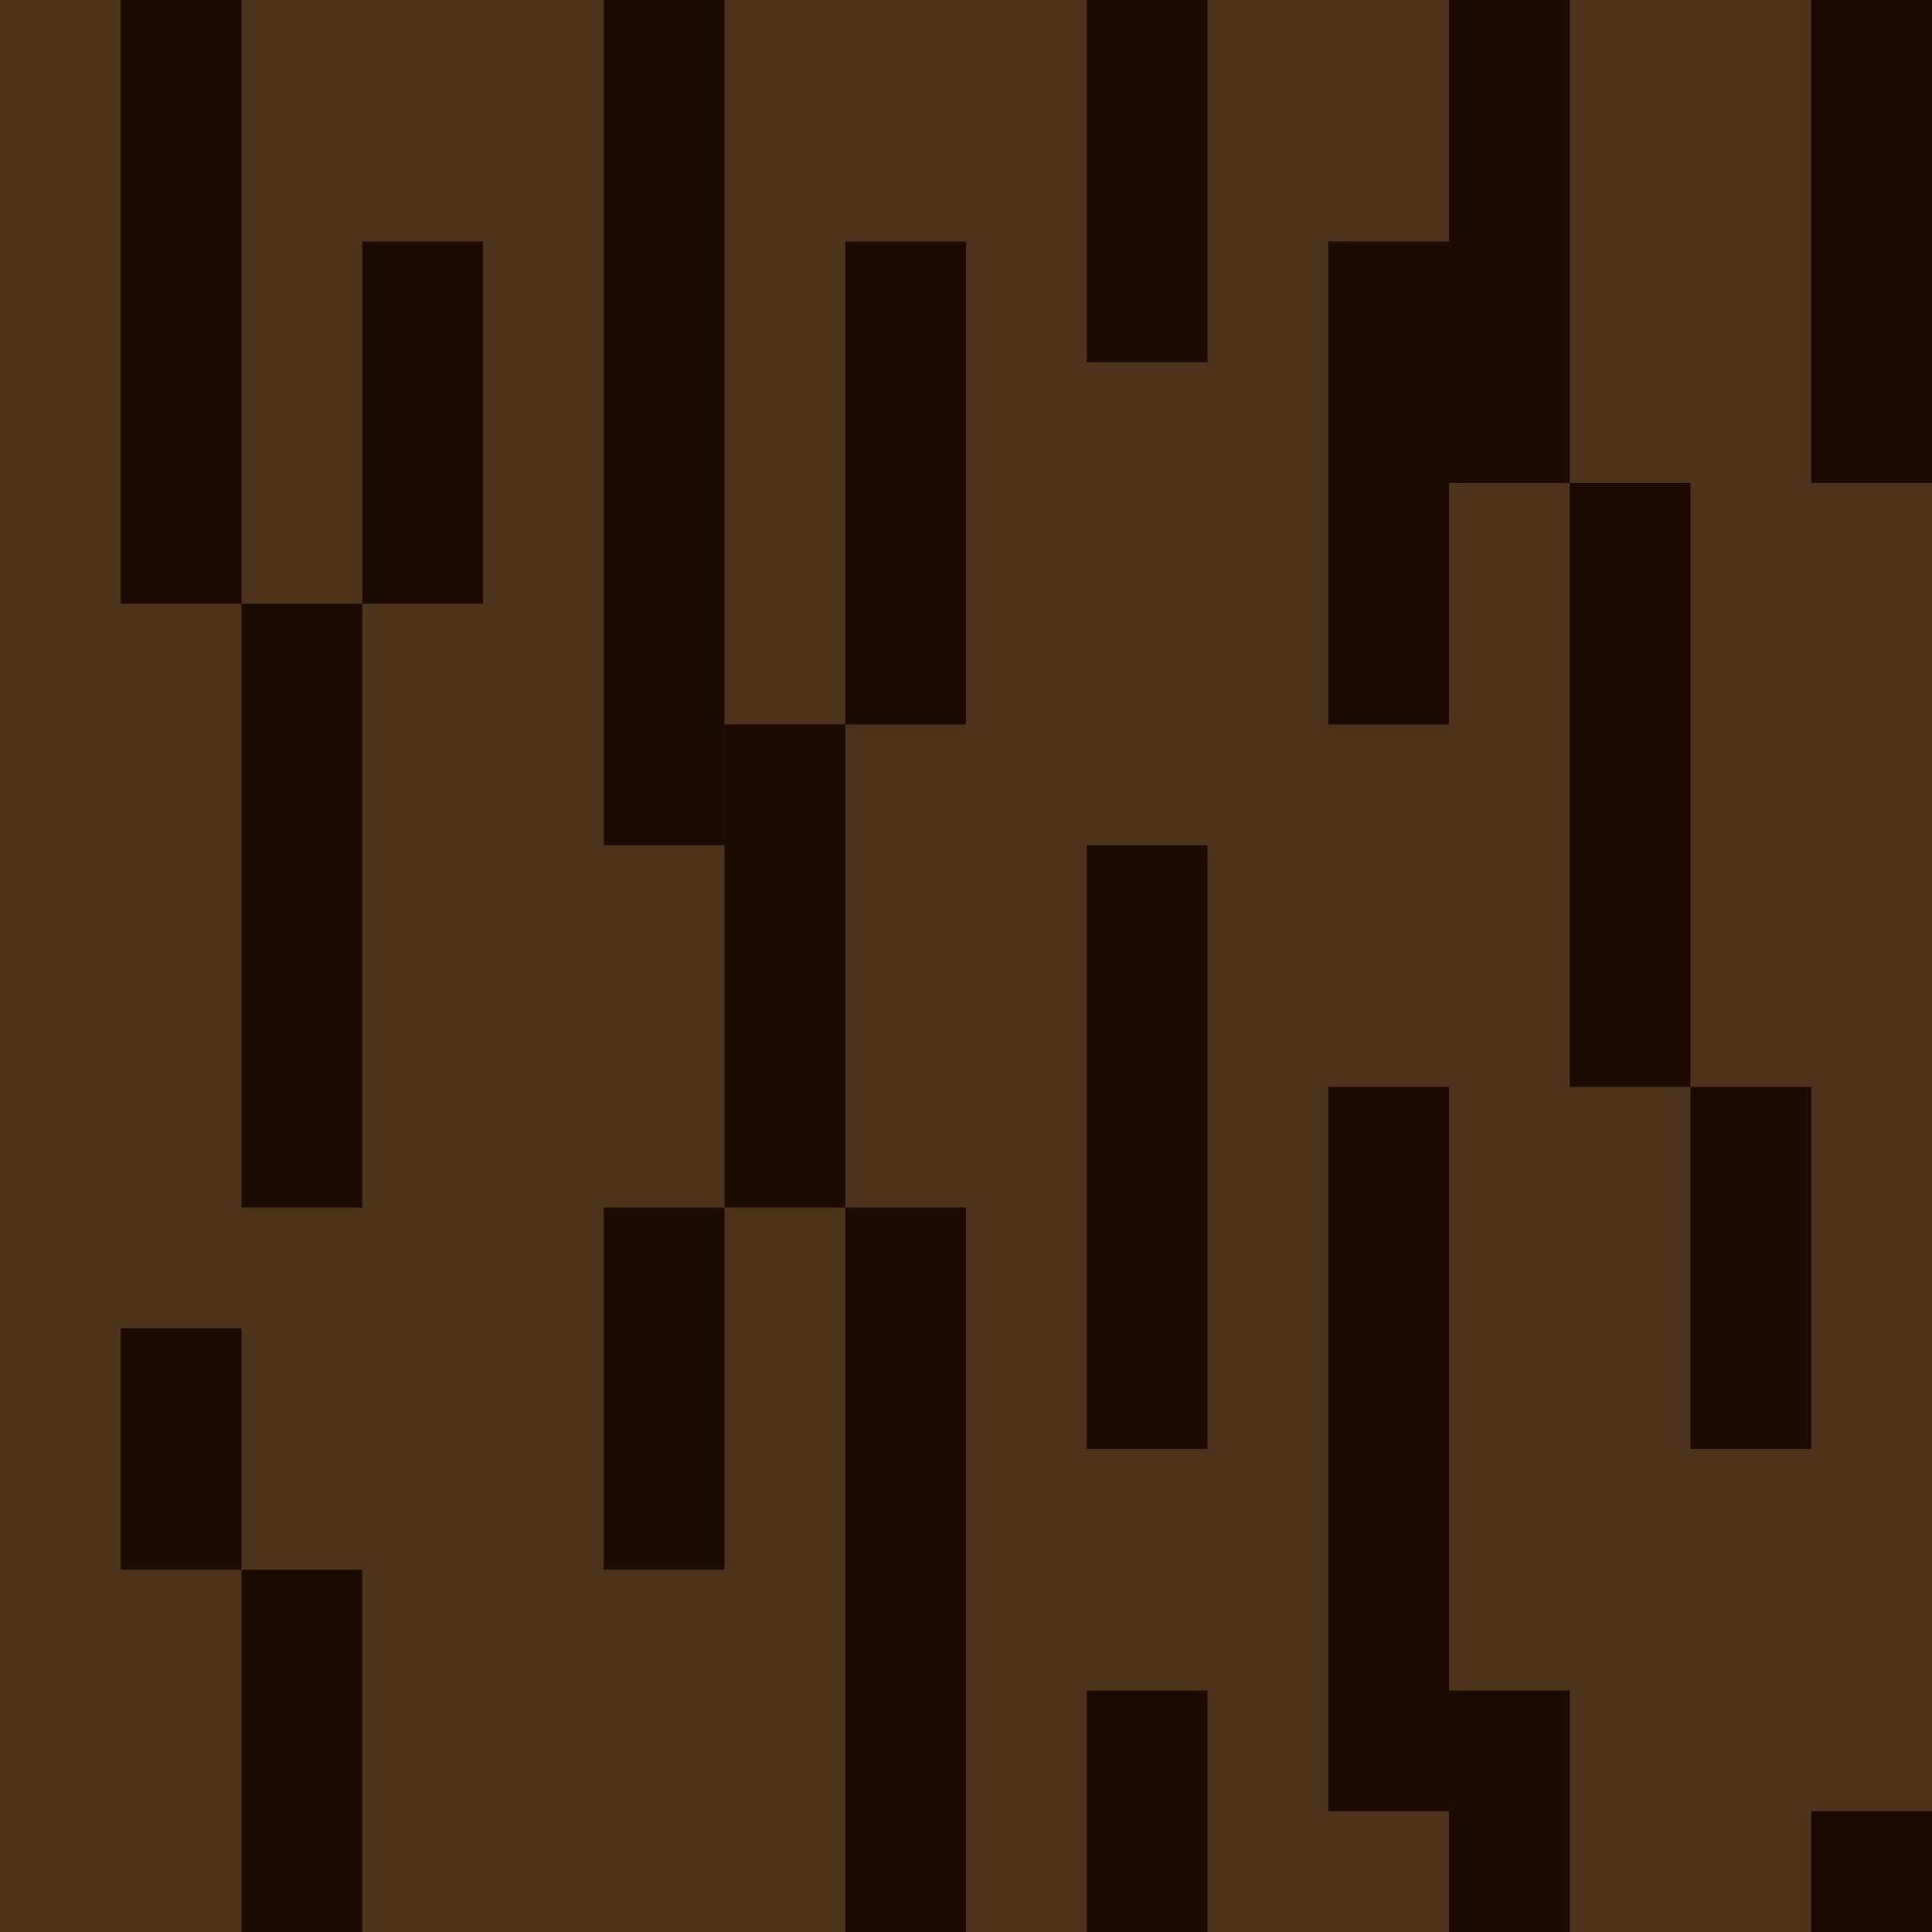
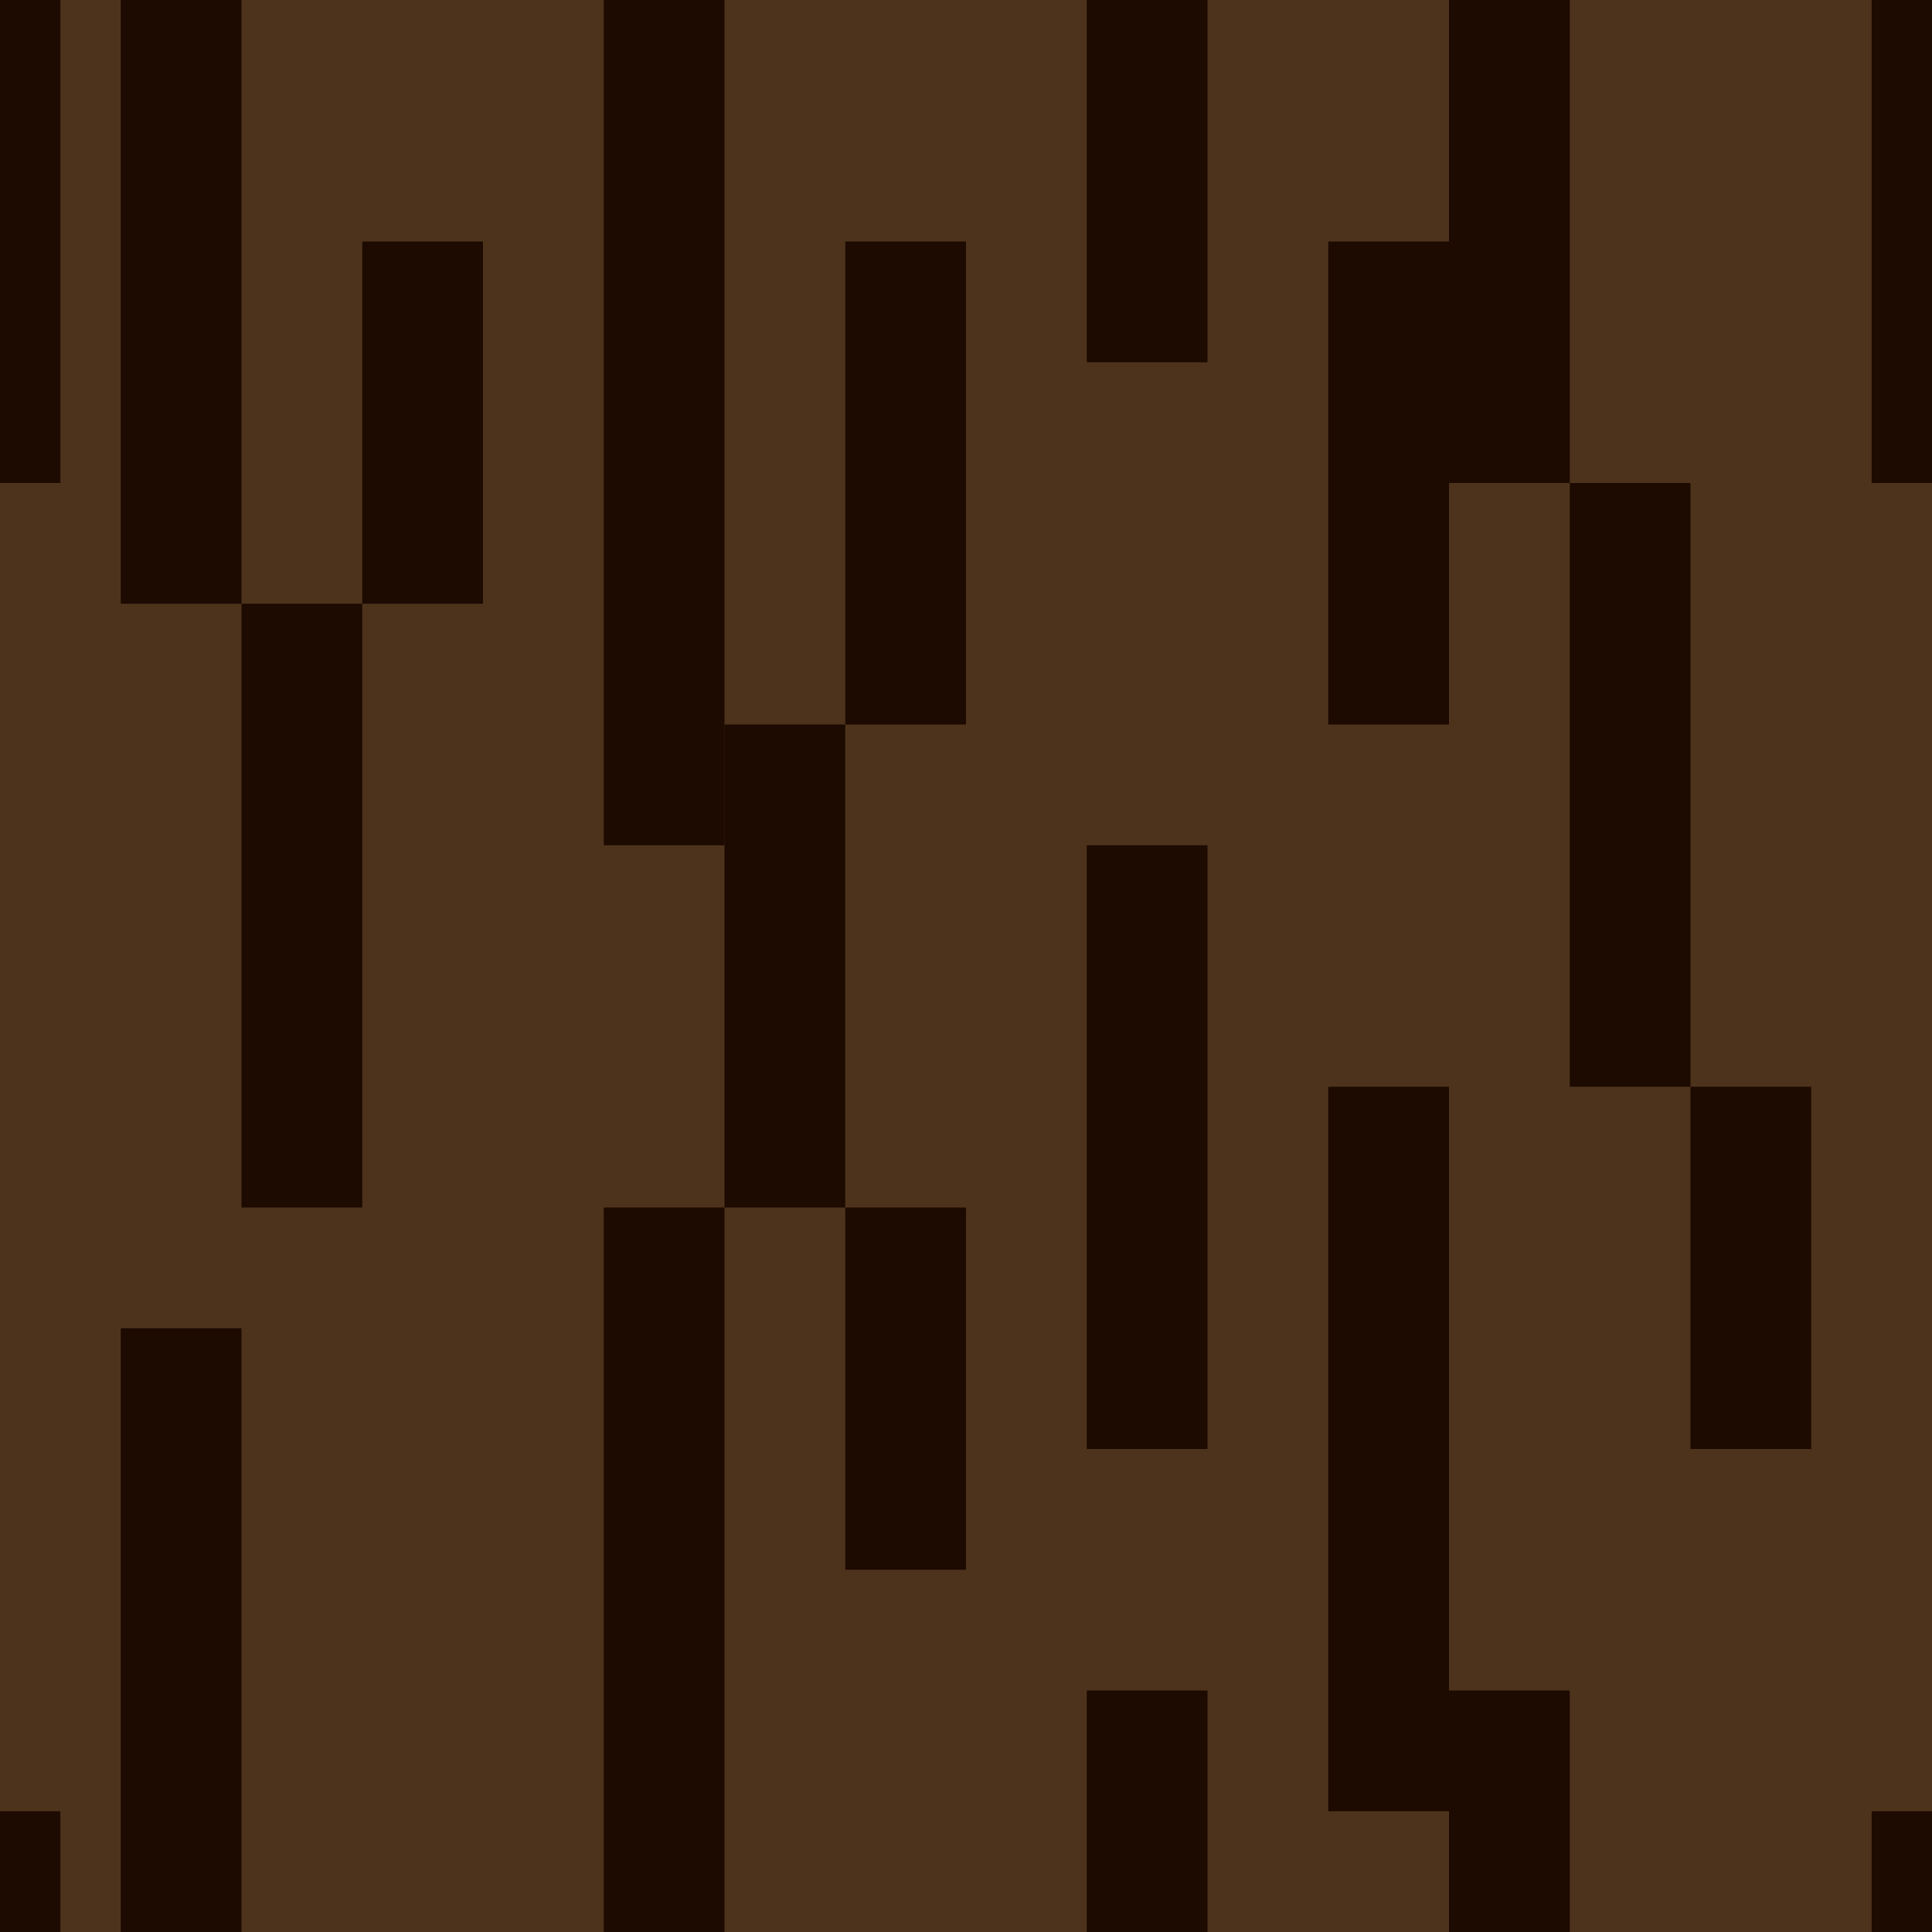
<svg xmlns="http://www.w3.org/2000/svg" viewBox="0 0 512 512" width="512" height="512">
  <rect width="512" height="512" fill="#4d331b" />
  <g id="trailer-oak-furrows" fill="#1d0a00">
    <rect x="32" y="0" width="32" height="160" />
-     <rect x="32" y="352" width="32" height="64" />
+     <rect x="32" y="352" width="32" height="160" />
    <rect x="64" y="160" width="32" height="160" />
-     <rect x="64" y="416" width="32" height="96" />
    <rect x="96" y="64" width="32" height="96" />
    <rect x="160" y="0" width="32" height="224" />
-     <rect x="160" y="320" width="32" height="96" />
+     <rect x="160" y="320" width="32" height="192" />
    <rect x="192" y="192" width="32" height="128" />
    <rect x="224" y="64" width="32" height="128" />
-     <rect x="224" y="320" width="32" height="192" />
+     <rect x="224" y="320" width="32" height="96" />
    <rect x="288" y="0" width="32" height="96" />
    <rect x="288" y="224" width="32" height="160" />
    <rect x="288" y="448" width="32" height="64" />
    <rect x="352" y="64" width="32" height="128" />
    <rect x="352" y="288" width="32" height="192" />
    <rect x="384" y="0" width="32" height="128" />
    <rect x="384" y="448" width="32" height="64" />
    <rect x="416" y="128" width="32" height="160" />
    <rect x="448" y="288" width="32" height="96" />
-     <rect x="480" y="0" width="32" height="128" />
-     <rect x="480" y="480" width="32" height="32" />
+     <rect x="-16" y="0" width="32" height="128" />
+     <rect x="496" y="0" width="32" height="128" />
+     <rect x="-16" y="480" width="32" height="32" />
+     <rect x="496" y="480" width="32" height="32" />
  </g>
</svg>
